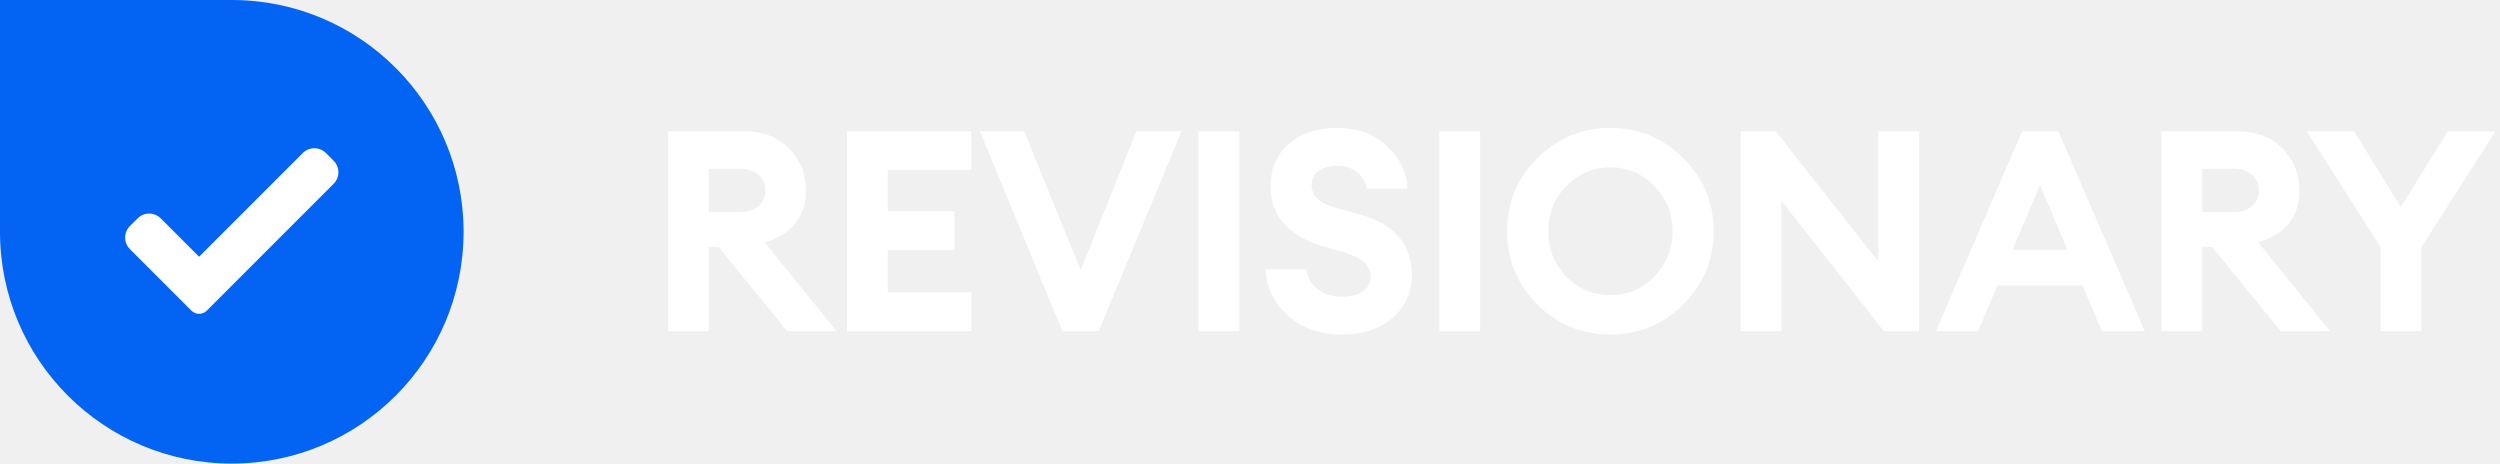
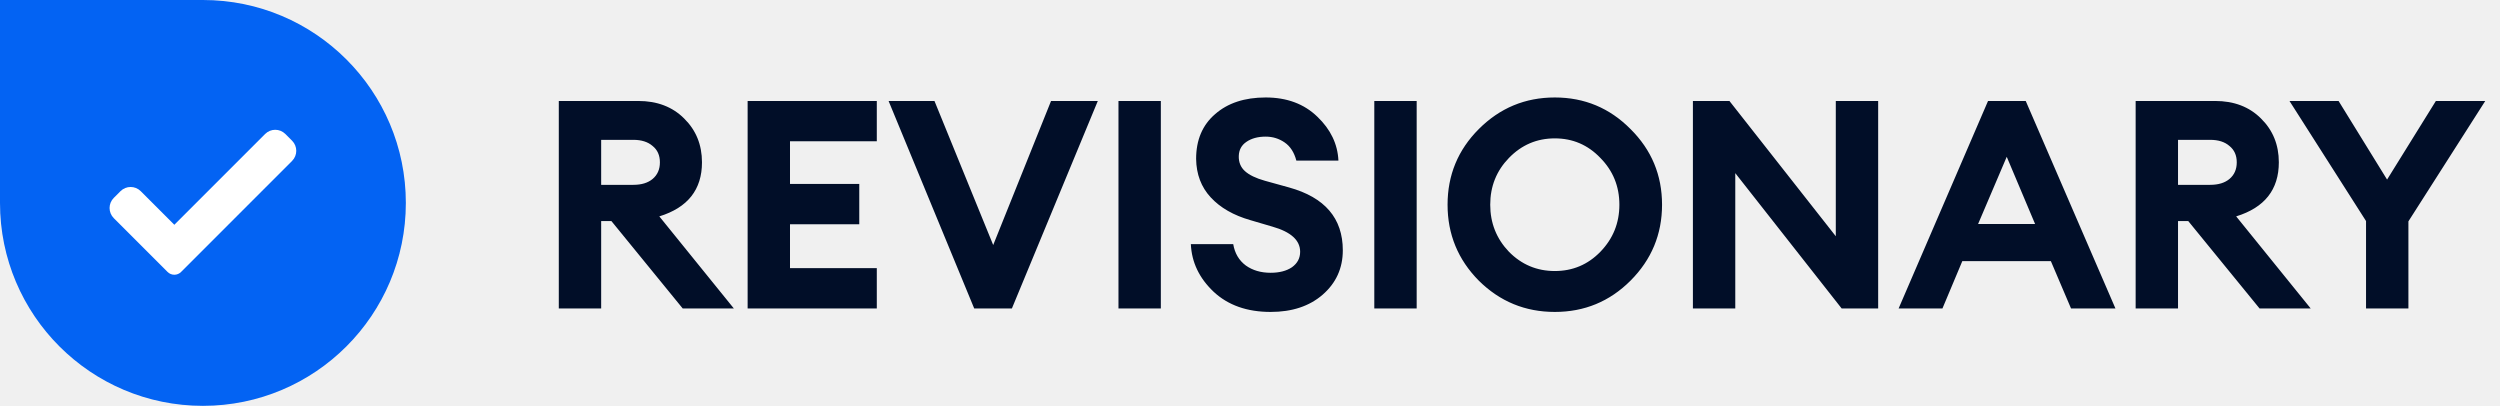
- <svg xmlns="http://www.w3.org/2000/svg" width="151" height="28" viewBox="0 0 151 28" fill="none">
-   <path d="M0 0H14C21.732 0 28 6.268 28 14C28 21.732 21.732 28 14 28C6.268 28 0 21.732 0 14V0Z" fill="#0363F3" />
+ <svg xmlns="http://www.w3.org/2000/svg" width="154" height="25" viewBox="0 0 154 25" fill="none">
+   <path d="M0 0H12.5C19.404 0 25 5.597 25 12.5V12.5C25 19.404 19.404 25 12.5 25V25C5.597 25 0 19.404 0 12.5V0Z" fill="#0363F3" />
  <g clip-path="url(#clip0)">
-     <path d="M12.491 18.762C12.368 18.886 12.2 18.955 12.026 18.955C11.851 18.955 11.684 18.886 11.561 18.762L7.848 15.048C7.462 14.663 7.462 14.038 7.848 13.654L8.313 13.188C8.698 12.803 9.322 12.803 9.707 13.188L12.026 15.507L18.29 9.243C18.675 8.857 19.3 8.857 19.685 9.243L20.15 9.708C20.535 10.093 20.535 10.718 20.15 11.102L12.491 18.762Z" fill="white" />
+     <path d="M11.154 16.752C11.044 16.863 10.894 16.924 10.739 16.924C10.583 16.924 10.433 16.863 10.323 16.752L7.008 13.437C6.664 13.092 6.664 12.534 7.008 12.191L7.423 11.776C7.767 11.432 8.325 11.432 8.669 11.776L10.739 13.846L16.332 8.253C16.676 7.909 17.233 7.909 17.577 8.253L17.992 8.668C18.336 9.012 18.336 9.57 17.992 9.913L11.154 16.752Z" fill="white" />
  </g>
-   <path d="M40.343 20V7.93H44.967C46.066 7.93 46.956 8.27 47.636 8.95C48.327 9.63 48.673 10.48 48.673 11.5C48.673 13.087 47.846 14.135 46.191 14.645L50.526 20H47.551L43.403 14.917H42.808V20H40.343ZM42.808 12.809H44.678C45.154 12.809 45.528 12.696 45.8 12.469C46.083 12.231 46.225 11.908 46.225 11.5C46.225 11.092 46.083 10.775 45.8 10.548C45.528 10.31 45.154 10.191 44.678 10.191H42.808V12.809ZM51.159 20V7.93H58.673V10.276H53.624V12.758H57.653V15.104H53.624V17.654H58.673V20H51.159ZM64.17 20L59.189 7.93H61.858L65.275 16.311L68.641 7.93H71.361L66.363 20H64.17ZM72.393 20V7.93H74.858V20H72.393ZM81.076 20.204C79.704 20.204 78.6 19.813 77.761 19.031C76.922 18.238 76.48 17.314 76.435 16.26H78.9C78.99 16.793 79.234 17.206 79.631 17.501C80.028 17.784 80.509 17.926 81.076 17.926C81.586 17.926 81.999 17.818 82.317 17.603C82.634 17.376 82.793 17.076 82.793 16.702C82.793 16.033 82.254 15.546 81.178 15.24L79.903 14.866C78.917 14.583 78.146 14.141 77.591 13.54C77.035 12.939 76.752 12.191 76.741 11.296C76.741 10.197 77.109 9.33 77.846 8.695C78.582 8.049 79.563 7.726 80.787 7.726C82.022 7.726 83.025 8.1 83.796 8.848C84.567 9.585 84.975 10.435 85.02 11.398H82.572C82.447 10.922 82.221 10.571 81.892 10.344C81.563 10.117 81.195 10.004 80.787 10.004C80.334 10.004 79.96 10.106 79.665 10.31C79.382 10.503 79.234 10.775 79.223 11.126C79.212 11.489 79.331 11.783 79.58 12.01C79.829 12.237 80.215 12.424 80.736 12.571L82.147 12.962C84.232 13.54 85.275 14.758 85.275 16.617C85.275 17.66 84.884 18.521 84.102 19.201C83.331 19.87 82.323 20.204 81.076 20.204ZM86.937 20V7.93H89.402V20H86.937ZM94.599 16.702C95.336 17.45 96.226 17.824 97.268 17.824C98.311 17.824 99.195 17.45 99.92 16.702C100.657 15.943 101.025 15.03 101.025 13.965C101.025 12.9 100.657 11.993 99.92 11.245C99.195 10.486 98.311 10.106 97.268 10.106C96.226 10.106 95.336 10.486 94.599 11.245C93.874 11.993 93.511 12.9 93.511 13.965C93.511 15.03 93.874 15.943 94.599 16.702ZM101.671 18.385C100.459 19.598 98.991 20.204 97.268 20.204C95.546 20.204 94.072 19.598 92.848 18.385C91.636 17.161 91.029 15.688 91.029 13.965C91.029 12.242 91.636 10.775 92.848 9.562C94.072 8.338 95.546 7.726 97.268 7.726C98.991 7.726 100.459 8.338 101.671 9.562C102.895 10.775 103.507 12.242 103.507 13.965C103.507 15.688 102.895 17.161 101.671 18.385ZM115.911 20H113.786L107.598 12.129V20H105.133V7.93H107.258L113.446 15.801V7.93H115.911V20ZM116.931 20L122.133 7.93H124.326L129.545 20H126.961L125.788 17.246H120.637L119.481 20H116.931ZM123.221 11.177L121.555 15.087H124.87L123.221 11.177ZM130.551 20V7.93H135.175C136.274 7.93 137.164 8.27 137.844 8.95C138.535 9.63 138.881 10.48 138.881 11.5C138.881 13.087 138.053 14.135 136.399 14.645L140.734 20H137.759L133.611 14.917H133.016V20H130.551ZM133.016 12.809H134.886C135.362 12.809 135.736 12.696 136.008 12.469C136.291 12.231 136.433 11.908 136.433 11.5C136.433 11.092 136.291 10.775 136.008 10.548C135.736 10.31 135.362 10.191 134.886 10.191H133.016V12.809ZM143.785 20V14.917L139.331 7.93H142.187L145.009 12.503L147.848 7.93H150.721L146.25 14.934V20H143.785Z" fill="white" />
+   <path d="M34.422 19V6.22H39.318C40.482 6.22 41.424 6.58 42.144 7.3C42.876 8.02 43.242 8.92 43.242 10C43.242 11.68 42.366 12.79 40.614 13.329L45.204 19H42.054L37.662 13.617H37.032V19H34.422ZM37.032 11.386H39.012C39.516 11.386 39.912 11.265 40.2 11.025C40.5 10.774 40.65 10.431 40.65 10C40.65 9.568 40.5 9.232 40.2 8.992C39.912 8.74 39.516 8.614 39.012 8.614H37.032V11.386ZM46.054 19V6.22H54.011V8.704H48.664V11.332H52.931V13.816H48.664V16.515H54.011V19H46.054ZM60.011 19L54.737 6.22H57.563L61.181 15.094L64.745 6.22H67.625L62.333 19H60.011ZM68.898 19V6.22H71.508V19H68.898ZM78.271 19.215C76.819 19.215 75.649 18.802 74.761 17.974C73.873 17.134 73.405 16.155 73.357 15.04H75.967C76.063 15.604 76.321 16.041 76.741 16.354C77.161 16.654 77.671 16.803 78.271 16.803C78.811 16.803 79.249 16.689 79.585 16.462C79.921 16.221 80.089 15.903 80.089 15.508C80.089 14.8 79.519 14.284 78.379 13.96L77.029 13.563C75.985 13.264 75.169 12.796 74.581 12.159C73.993 11.524 73.693 10.732 73.681 9.784C73.681 8.62 74.071 7.702 74.851 7.03C75.631 6.346 76.669 6.004 77.965 6.004C79.273 6.004 80.335 6.4 81.151 7.192C81.967 7.972 82.399 8.872 82.447 9.892H79.855C79.723 9.388 79.483 9.016 79.135 8.776C78.787 8.536 78.397 8.416 77.965 8.416C77.485 8.416 77.089 8.524 76.777 8.74C76.477 8.944 76.321 9.232 76.309 9.604C76.297 9.988 76.423 10.3 76.687 10.54C76.951 10.78 77.359 10.977 77.911 11.133L79.405 11.547C81.613 12.159 82.717 13.45 82.717 15.418C82.717 16.521 82.303 17.433 81.475 18.154C80.659 18.861 79.591 19.215 78.271 19.215ZM84.657 19V6.22H87.267V19H84.657ZM92.95 15.508C93.73 16.299 94.672 16.695 95.776 16.695C96.88 16.695 97.816 16.299 98.584 15.508C99.364 14.704 99.754 13.738 99.754 12.61C99.754 11.482 99.364 10.521 98.584 9.73C97.816 8.926 96.88 8.524 95.776 8.524C94.672 8.524 93.73 8.926 92.95 9.73C92.182 10.521 91.798 11.482 91.798 12.61C91.798 13.738 92.182 14.704 92.95 15.508ZM100.438 17.29C99.154 18.573 97.6 19.215 95.776 19.215C93.952 19.215 92.392 18.573 91.096 17.29C89.812 15.993 89.17 14.434 89.17 12.61C89.17 10.786 89.812 9.232 91.096 7.948C92.392 6.652 93.952 6.004 95.776 6.004C97.6 6.004 99.154 6.652 100.438 7.948C101.734 9.232 102.382 10.786 102.382 12.61C102.382 14.434 101.734 15.993 100.438 17.29ZM115.695 19H113.445L106.893 10.665V19H104.283V6.22H106.533L113.085 14.553V6.22H115.695V19ZM116.955 19L122.463 6.22H124.785L130.311 19H127.575L126.333 16.084H120.879L119.655 19H116.955ZM123.615 9.658L121.851 13.797H125.361L123.615 9.658ZM131.556 19V6.22H136.452C137.616 6.22 138.558 6.58 139.278 7.3C140.01 8.02 140.376 8.92 140.376 10C140.376 11.68 139.5 12.79 137.748 13.329L142.338 19H139.188L134.796 13.617H134.166V19H131.556ZM134.166 11.386H136.146C136.65 11.386 137.046 11.265 137.334 11.025C137.634 10.774 137.784 10.431 137.784 10C137.784 9.568 137.634 9.232 137.334 8.992C137.046 8.74 136.65 8.614 136.146 8.614H134.166V11.386ZM145.748 19V13.617L141.032 6.22H144.056L147.044 11.062L150.05 6.22H153.092L148.358 13.636V19H145.748Z" fill="#010E28" />
  <defs>
    <clipPath id="clip0">
-       <rect x="7.559" y="7.511" width="12.88" height="12.88" fill="white" />
+       <rect width="11.5" height="11.5" fill="white" transform="translate(6.75 6.70605)" />
    </clipPath>
  </defs>
</svg>
